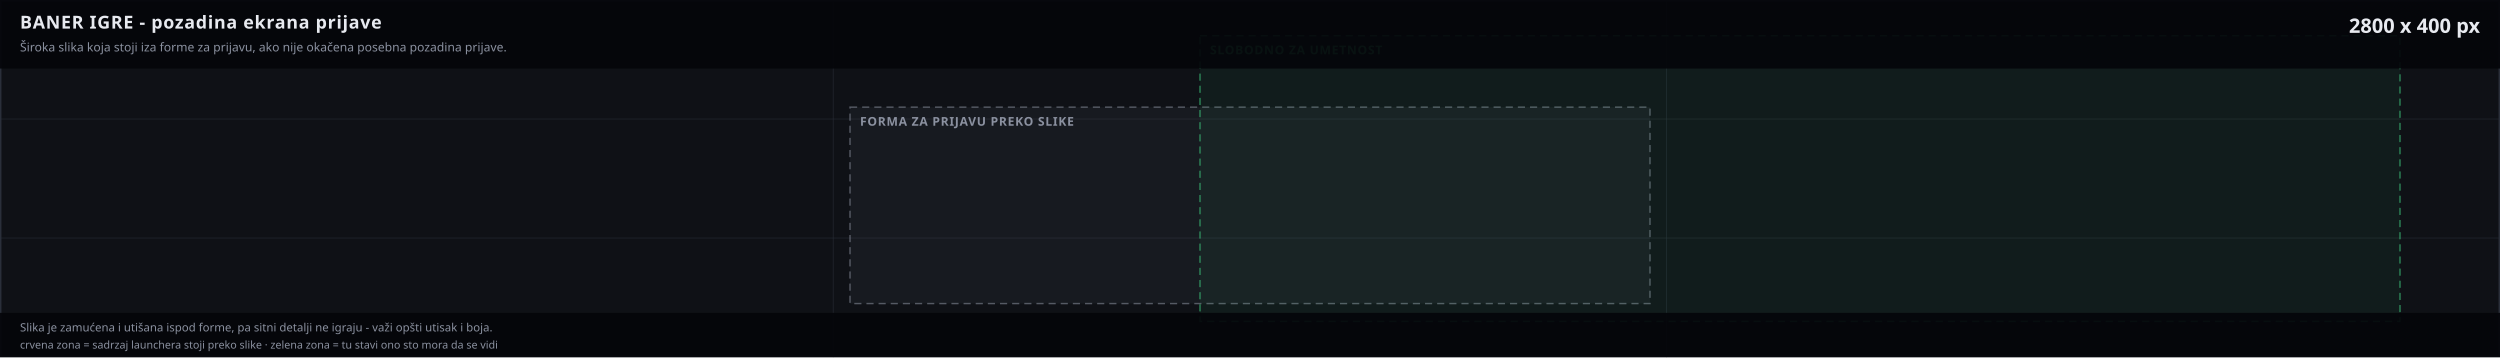
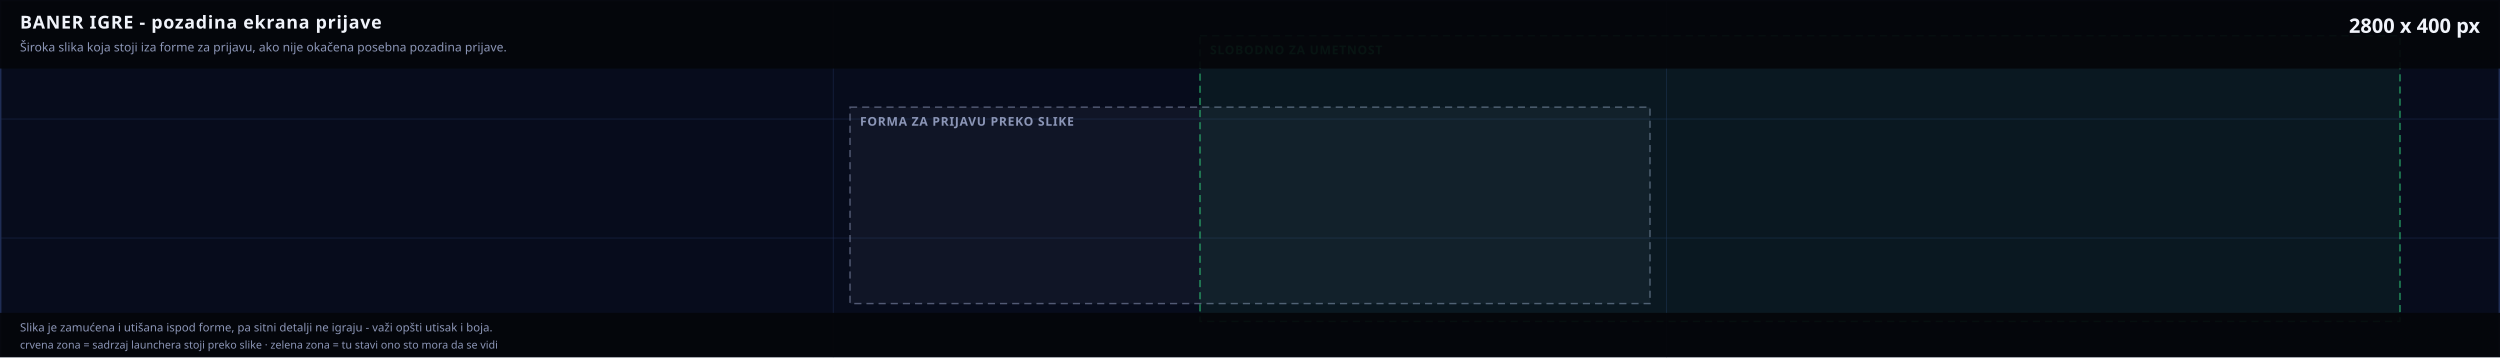
<svg xmlns="http://www.w3.org/2000/svg" width="2800" height="400" viewBox="0 0 2800 400">
-   <rect width="2800" height="400" fill="#0f1116" />
-   <line x1="933.2" y1="0" x2="933.2" y2="400" stroke="#2a2f3a" stroke-width="0.8" stroke-opacity="0.7" />
-   <line x1="0" y1="133.3" x2="2800" y2="133.3" stroke="#2a2f3a" stroke-width="0.8" stroke-opacity="0.7" />
-   <line x1="1866.5" y1="0" x2="1866.5" y2="400" stroke="#2a2f3a" stroke-width="0.8" stroke-opacity="0.7" />
-   <line x1="0" y1="266.6" x2="2800" y2="266.6" stroke="#2a2f3a" stroke-width="0.8" stroke-opacity="0.7" />
-   <rect x="0.8" y="0.8" width="2798.4" height="398.4" fill="none" stroke="#2a2f3a" stroke-width="1.6" />
+   <rect width="2800" height="400" fill="#070c1c" />
+   <line x1="933.2" y1="0" x2="933.2" y2="400" stroke="#1f2d54" stroke-width="0.8" stroke-opacity="0.7" />
+   <line x1="0" y1="133.3" x2="2800" y2="133.3" stroke="#1f2d54" stroke-width="0.8" stroke-opacity="0.7" />
+   <line x1="1866.5" y1="0" x2="1866.5" y2="400" stroke="#1f2d54" stroke-width="0.8" stroke-opacity="0.7" />
+   <line x1="0" y1="266.6" x2="2800" y2="266.6" stroke="#1f2d54" stroke-width="0.8" stroke-opacity="0.7" />
+   <rect x="0.8" y="0.8" width="2798.4" height="398.4" fill="none" stroke="#1f2d54" stroke-width="1.6" />
  <g>
-     <rect x="952" y="120" width="896" height="220" fill="#8b91a0" fill-opacity="0.07" stroke="#8b91a0" stroke-opacity="0.55" stroke-width="1.6" stroke-dasharray="8 5.6" />
-     <text x="963.2" y="140.8" fill="#8b91a0" font-family="Segoe UI, sans-serif" font-size="13.6" font-weight="700" letter-spacing="0.8">FORMA ZA PRIJAVU PREKO SLIKE</text>
+     <rect x="952" y="120" width="896" height="220" fill="#8c96b7" fill-opacity="0.07" stroke="#8c96b7" stroke-opacity="0.55" stroke-width="1.6" stroke-dasharray="8 5.6" />
+     <text x="963.2" y="140.8" fill="#8c96b7" font-family="Segoe UI, sans-serif" font-size="13.6" font-weight="700" letter-spacing="0.8">FORMA ZA PRIJAVU PREKO SLIKE</text>
  </g>
  <g>
-     <rect x="1344" y="40" width="1344" height="320" fill="#3dc97e" fill-opacity="0.06" stroke="#3dc97e" stroke-opacity="0.6" stroke-width="1.6" stroke-dasharray="8 5.6" />
-     <text x="1355.2" y="60.8" fill="#3dc97e" font-family="Segoe UI, sans-serif" font-size="13.6" font-weight="700" letter-spacing="0.8">SLOBODNO ZA UMETNOST</text>
+     <rect x="1344" y="40" width="1344" height="320" fill="#33e284" fill-opacity="0.06" stroke="#33e284" stroke-opacity="0.6" stroke-width="1.6" stroke-dasharray="8 5.6" />
+     <text x="1355.2" y="60.8" fill="#33e284" font-family="Segoe UI, sans-serif" font-size="13.6" font-weight="700" letter-spacing="0.8">SLOBODNO ZA UMETNOST</text>
  </g>
  <g>
    <rect x="0" y="0" width="2800" height="76.8" fill="#05060a" fill-opacity="0.93" />
-     <text x="22.4" y="32" fill="#e8eaf0" font-family="Segoe UI, sans-serif" font-size="20" font-weight="800" letter-spacing="0.8">BANER IGRE - pozadina ekrana prijave</text>
-     <text x="22.4" y="57.6" fill="#8b91a0" font-family="Segoe UI, sans-serif" font-size="13.6">Široka slika koja stoji iza forme za prijavu, ako nije okačena posebna pozadina prijave.</text>
-     <text x="2777.6" y="36.8" fill="#e8eaf0" text-anchor="end" font-family="Segoe UI, sans-serif" font-size="22.4" font-weight="800">2800 x 400 px</text>
+     <text x="22.4" y="32" fill="#f1f4fb" font-family="Segoe UI, sans-serif" font-size="20" font-weight="800" letter-spacing="0.8">BANER IGRE - pozadina ekrana prijave</text>
+     <text x="22.4" y="57.6" fill="#8c96b7" font-family="Segoe UI, sans-serif" font-size="13.6">Široka slika koja stoji iza forme za prijavu, ako nije okačena posebna pozadina prijave.</text>
+     <text x="2777.6" y="36.8" fill="#f1f4fb" text-anchor="end" font-family="Segoe UI, sans-serif" font-size="22.4" font-weight="800">2800 x 400 px</text>
    <rect x="0" y="350.4" width="2800" height="49.6" fill="#05060a" fill-opacity="0.93" />
-     <text x="22.4" y="371.2" fill="#8b91a0" font-family="Segoe UI, sans-serif" font-size="12.8">Slika je zamućena i utišana ispod forme, pa sitni detalji ne igraju - važi opšti utisak i boja.</text>
-     <text x="22.4" y="390.4" fill="#8b91a0" font-family="Segoe UI, sans-serif" font-size="12">crvena zona = sadrzaj launchera stoji preko slike   ·   zelena zona = tu stavi ono sto mora da se vidi</text>
+     <text x="22.4" y="371.2" fill="#8c96b7" font-family="Segoe UI, sans-serif" font-size="12.8">Slika je zamućena i utišana ispod forme, pa sitni detalji ne igraju - važi opšti utisak i boja.</text>
+     <text x="22.4" y="390.4" fill="#8c96b7" font-family="Segoe UI, sans-serif" font-size="12">crvena zona = sadrzaj launchera stoji preko slike   ·   zelena zona = tu stavi ono sto mora da se vidi</text>
  </g>
</svg>
